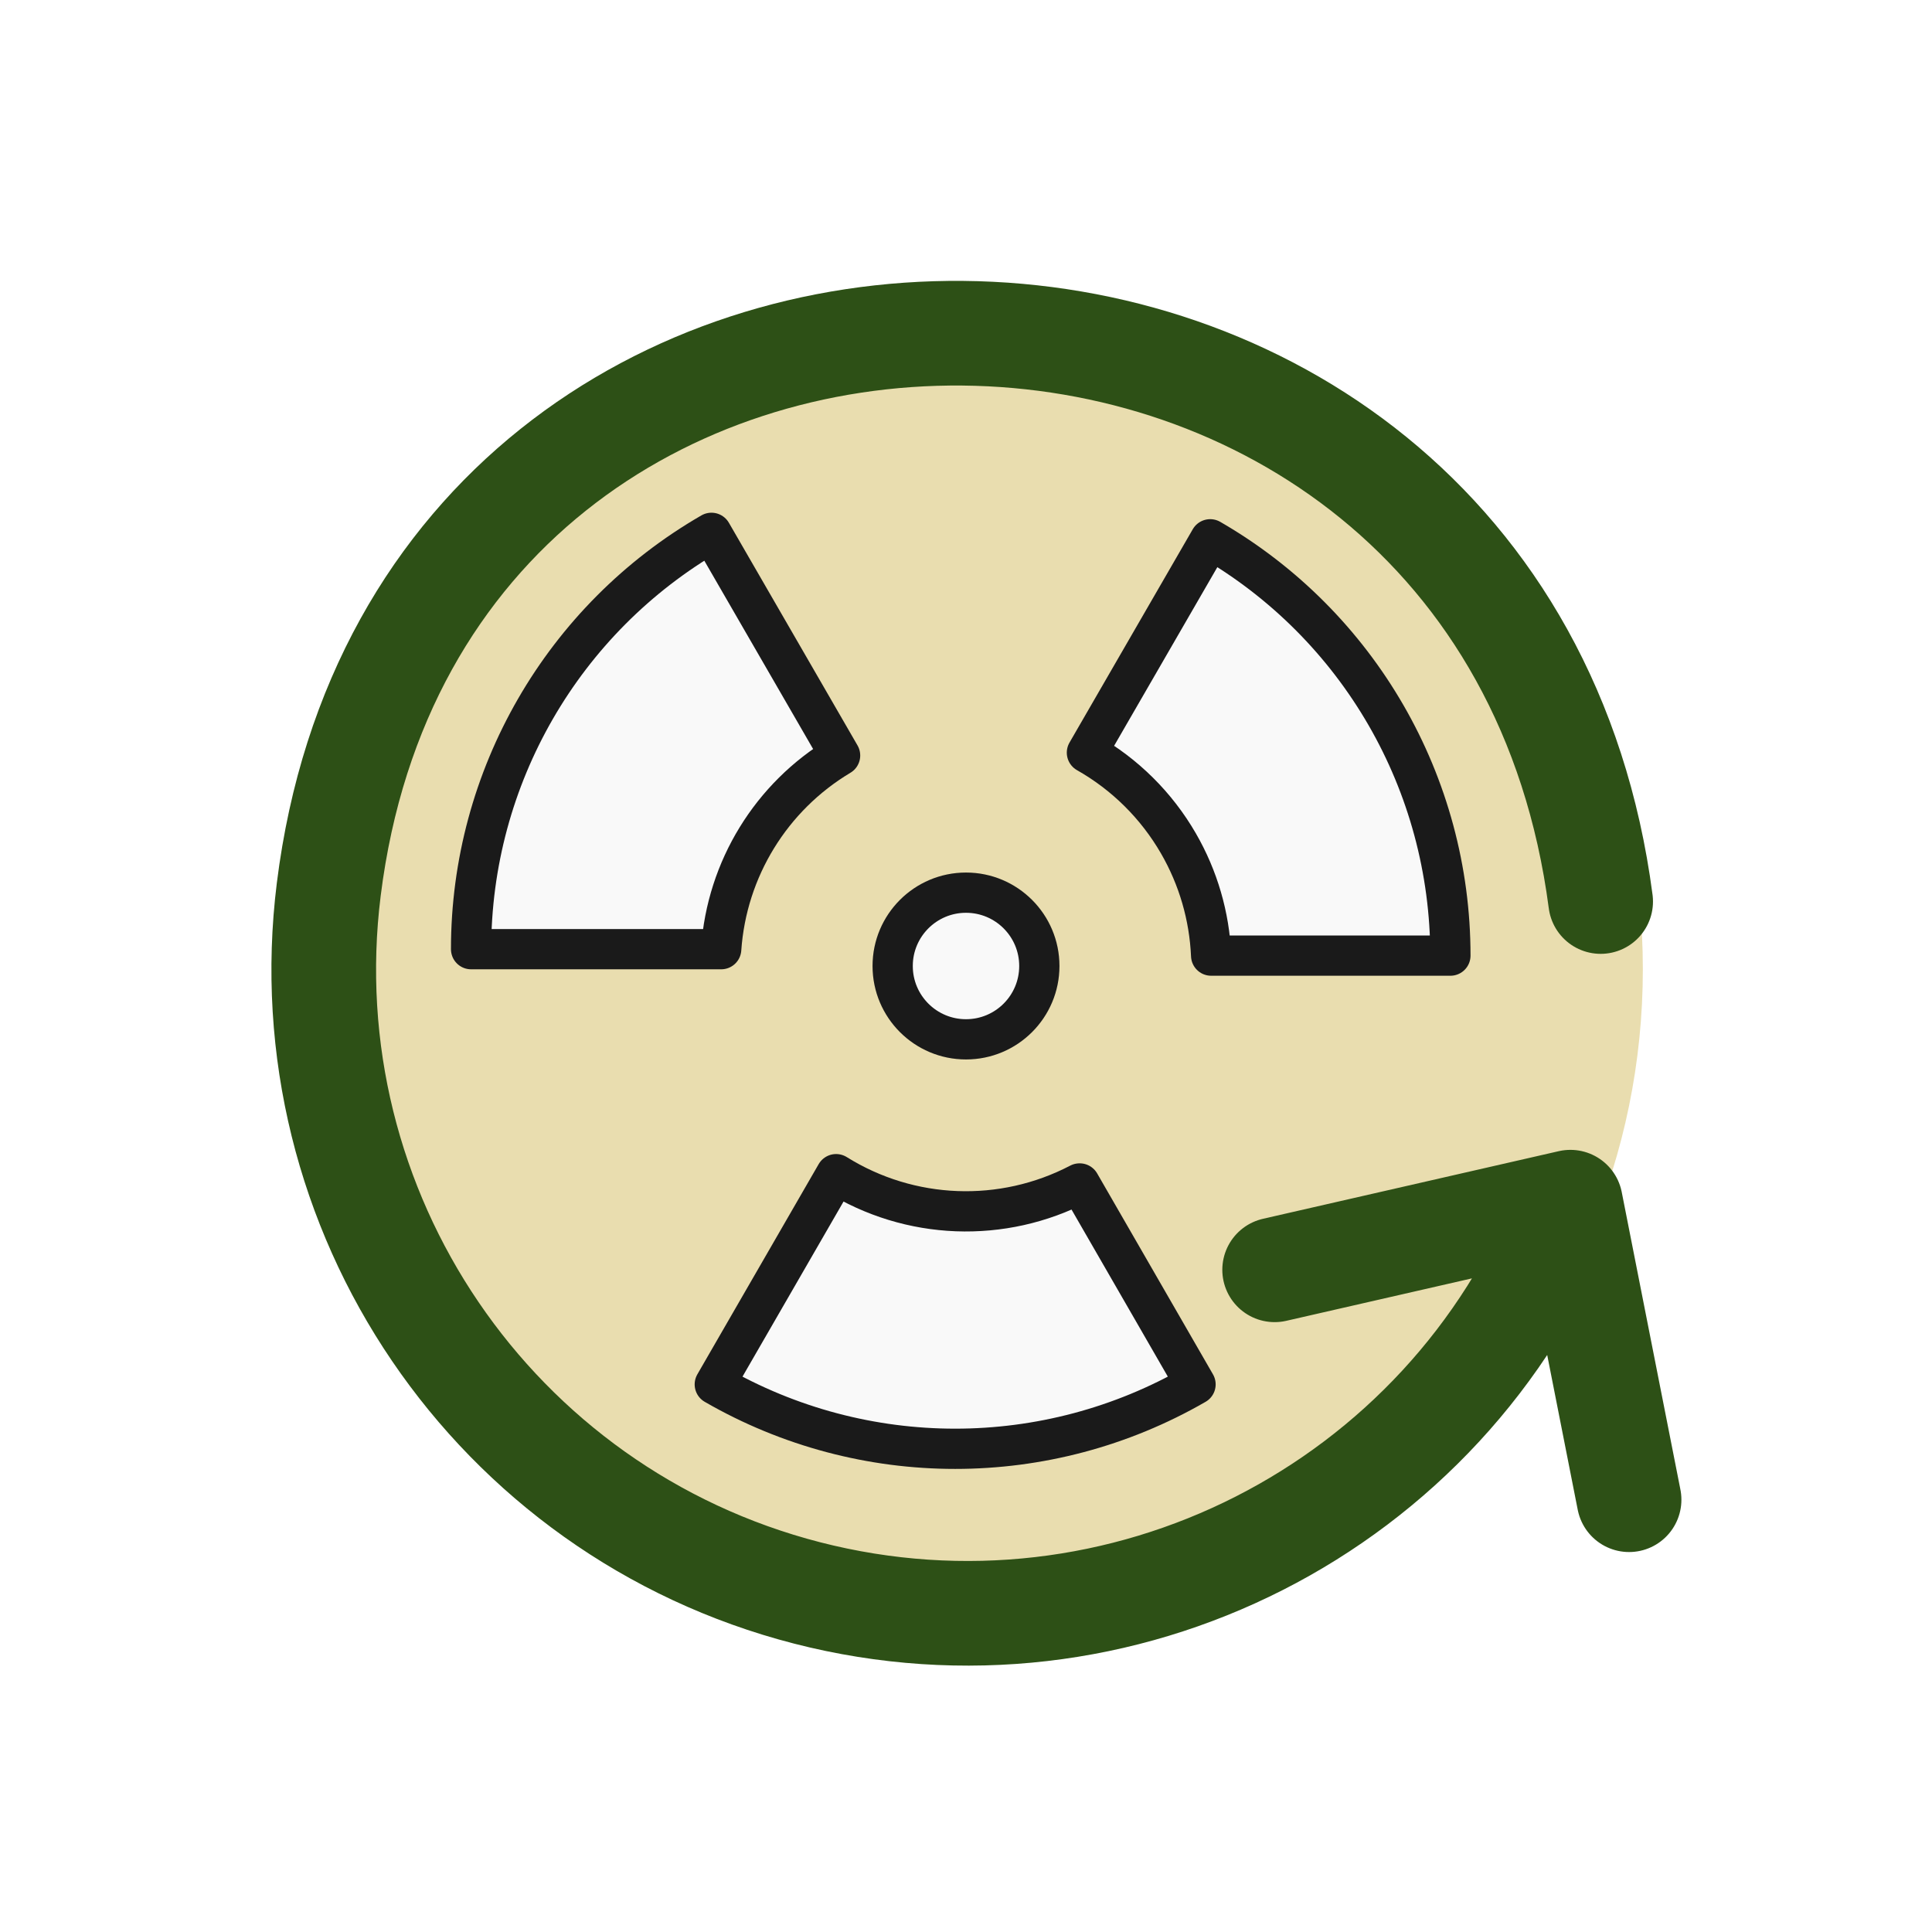
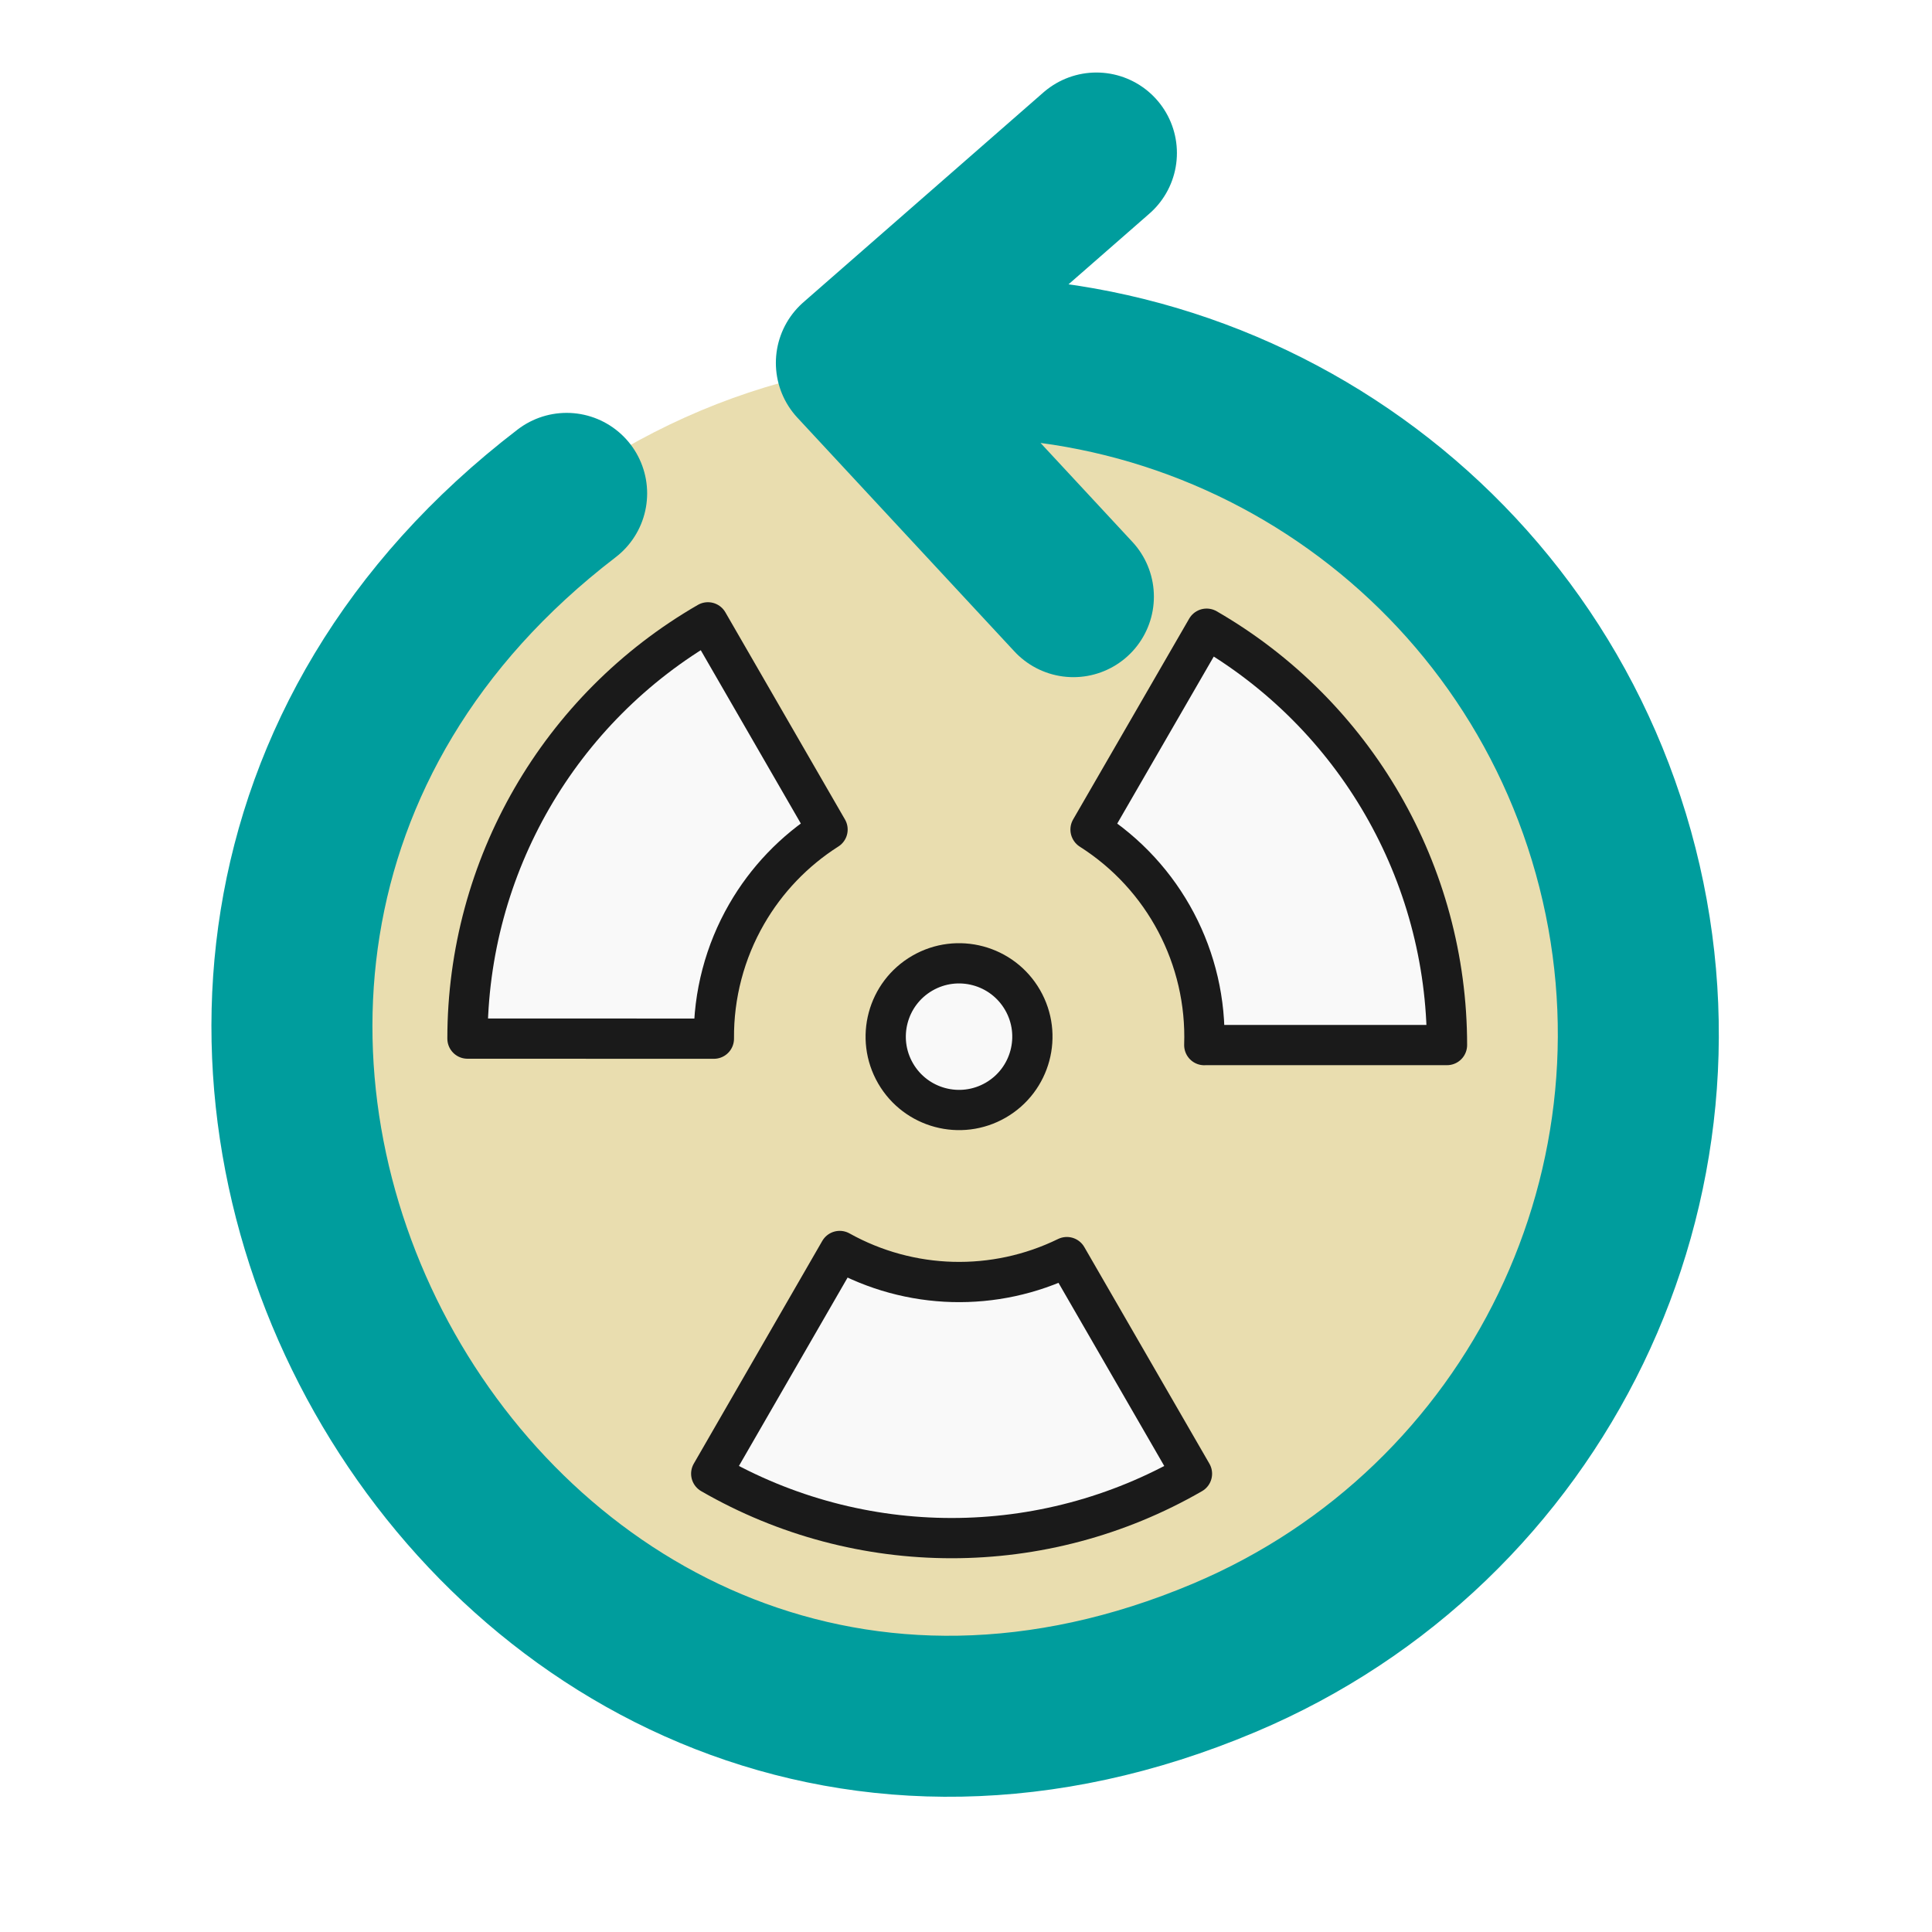
<svg xmlns="http://www.w3.org/2000/svg" width="24" height="24" viewBox="0 0 24 24" fill="none" stroke="currentColor" stroke-width="2" stroke-linecap="round" stroke-linejoin="round" class="icon icon-tabler icons-tabler-outline icon-tabler-rotate-dot" version="1.1" id="svg3">
  <defs id="defs3" />
-   <circle style="fill:#e9ddaf;stroke:#e9ddaf;stroke-width:1;stroke-linecap:round;stroke-linejoin:round;stroke-dasharray:none" id="path8" cx="11.986" cy="12.04" r="7.922" />
-   <path id="path4" style="fill:#f9f9f9;stroke:#1a1a1a;stroke-width:0.5;stroke-linecap:round;stroke-linejoin:round;stroke-dasharray:none;font-variation-settings:normal;opacity:1;vector-effect:none;fill-opacity:1;stroke-miterlimit:4;stroke-dashoffset:0;stroke-opacity:1;-inkscape-stroke:none;stop-color:#000000;stop-opacity:1" d="M 17.825 -1.702 L 19.333 0.909 A 5.972 5.972 0 0 0 22.319 -4.263 L 19.438 -4.265 L 19.437 -4.263 A 3.047 3.047 0 0 1 17.825 -1.702 z " transform="rotate(60)" />
-   <path id="path5" style="fill:#f9f9f9;stroke:#1a1a1a;stroke-width:0.5;stroke-linecap:round;stroke-linejoin:round;stroke-dasharray:none" d="M -8.838 -6.619 A 5.972 5.972 0 0 0 -5.852 -11.791 L -8.959 -11.791 A 3.047 3.047 0 0 1 -10.436 -9.385 L -8.838 -6.619 z " transform="scale(-1)" />
-   <path id="path6" style="fill:#f9f9f9;stroke:#1a1a1a;stroke-width:0.5;stroke-linecap:round;stroke-linejoin:round;stroke-dasharray:none;font-variation-settings:normal;opacity:1;vector-effect:none;fill-opacity:1;stroke-miterlimit:4;stroke-dashoffset:0;stroke-opacity:1;-inkscape-stroke:none;stop-color:#000000;stop-opacity:1" d="M 1.715 16.369 L -1.346 16.368 A 3.047 3.047 0 0 1 -1.754 17.916 A 3.047 3.047 0 0 1 -2.758 18.965 L -1.272 21.539 A 5.972 5.972 0 0 0 1.715 16.369 z " transform="rotate(-60)" />
-   <path stroke="none" d="M0 0h24v24H0z" fill="none" id="path1" />
-   <path d="M 19.884,11.199 C 18.662,1.876 5.246,1.747 4.084,11.048 3.585,15.042 6.129,18.785 10.026,19.788 13.924,20.79 17.96,18.74 19.45,15 m 0.787,3.63 -0.729,-3.696 -3.674,0.84" id="path2" style="stroke:#2d5016;stroke-width:1.3;stroke-dasharray:none" />
-   <circle style="font-variation-settings:normal;opacity:1;vector-effect:none;fill:#f9f9f9;fill-opacity:1;stroke:#1a1a1a;stroke-width:0.5;stroke-linecap:round;stroke-linejoin:round;stroke-miterlimit:4;stroke-dasharray:none;stroke-dashoffset:0;stroke-opacity:1;-inkscape-stroke:none;stop-color:#000000;stop-opacity:1" id="path7" cx="12" cy="12" r="0.911" />
+   <path stroke="none" d="m 7.608,28.392 -12,-20.785 20.785,-12 12,20.785 z" fill="none" id="path1" />
+   <g id="g1" transform="translate(-0.08593265,0.8778788)">
+     <circle style="fill:#e9ddaf;stroke:#e9ddaf;stroke-width:1;stroke-linecap:round;stroke-linejoin:round;stroke-dasharray:none" id="path8" cx="-16.407" cy="4.432" r="7.922" transform="rotate(-120)" />
+     <path id="path4" style="font-variation-settings:normal;opacity:1;vector-effect:none;fill:#f9f9f9;fill-opacity:1;stroke:#1a1a1a;stroke-width:0.5;stroke-linecap:round;stroke-linejoin:round;stroke-miterlimit:4;stroke-dasharray:none;stroke-dashoffset:0;stroke-opacity:1;-inkscape-stroke:none;stop-color:#000000;stop-opacity:1" d="m 15.046,12.104 3.015,1.4e-4 A 5.972,5.972 0 0 0 15.075,6.932 l -1.442,2.495 9.76e-4,0.002 a 3.047,3.047 0 0 1 1.412,2.676 z" />
+     <path id="path5" style="fill:#f9f9f9;stroke:#1a1a1a;stroke-width:0.5;stroke-linecap:round;stroke-linejoin:round;stroke-dasharray:none" d="m 8.921,17.429 a 5.972,5.972 0 0 0 5.972,2.98e-4 l -1.554,-2.691 a 3.047,3.047 0 0 1 -2.822,-0.076 z" />
+     <path id="path6" style="font-variation-settings:normal;opacity:1;vector-effect:none;fill:#f9f9f9;fill-opacity:1;stroke:#1a1a1a;stroke-width:0.5;stroke-linecap:round;stroke-linejoin:round;stroke-miterlimit:4;stroke-dasharray:none;stroke-dashoffset:0;stroke-opacity:1;-inkscape-stroke:none;stop-color:#000000;stop-opacity:1" d="m 5.893,12.024 3.061,9.06e-4 A 3.047,3.047 0 0 1 9.361,10.477 3.047,3.047 0 0 1 10.366,9.427 L 8.88,6.853 A 5.972,5.972 0 0 0 5.893,12.024 Z" />
+     <path d="M 7.125,5.251 C -0.721,11.264 6.214,23.547 15.294,19.716 19.193,18.071 21.264,13.787 20.128,9.711 18.992,5.635 15.003,3.038 10.815,3.648 m 2.891,-2.625 -2.982,2.607 2.696,2.904" id="path2" style="stroke:#009d9d;stroke-width:2;stroke-dasharray:none;stroke-opacity:1" />
+     <circle style="font-variation-settings:normal;opacity:1;vector-effect:none;fill:#f9f9f9;fill-opacity:1;stroke:#1a1a1a;stroke-width:0.5;stroke-linecap:round;stroke-linejoin:round;stroke-miterlimit:4;stroke-dasharray:none;stroke-dashoffset:0;stroke-opacity:1;-inkscape-stroke:none;stop-color:#000000;stop-opacity:1" id="path7" cx="-16.392" cy="4.392" r="0.911" transform="rotate(-120)" />
+   </g>
</svg>
